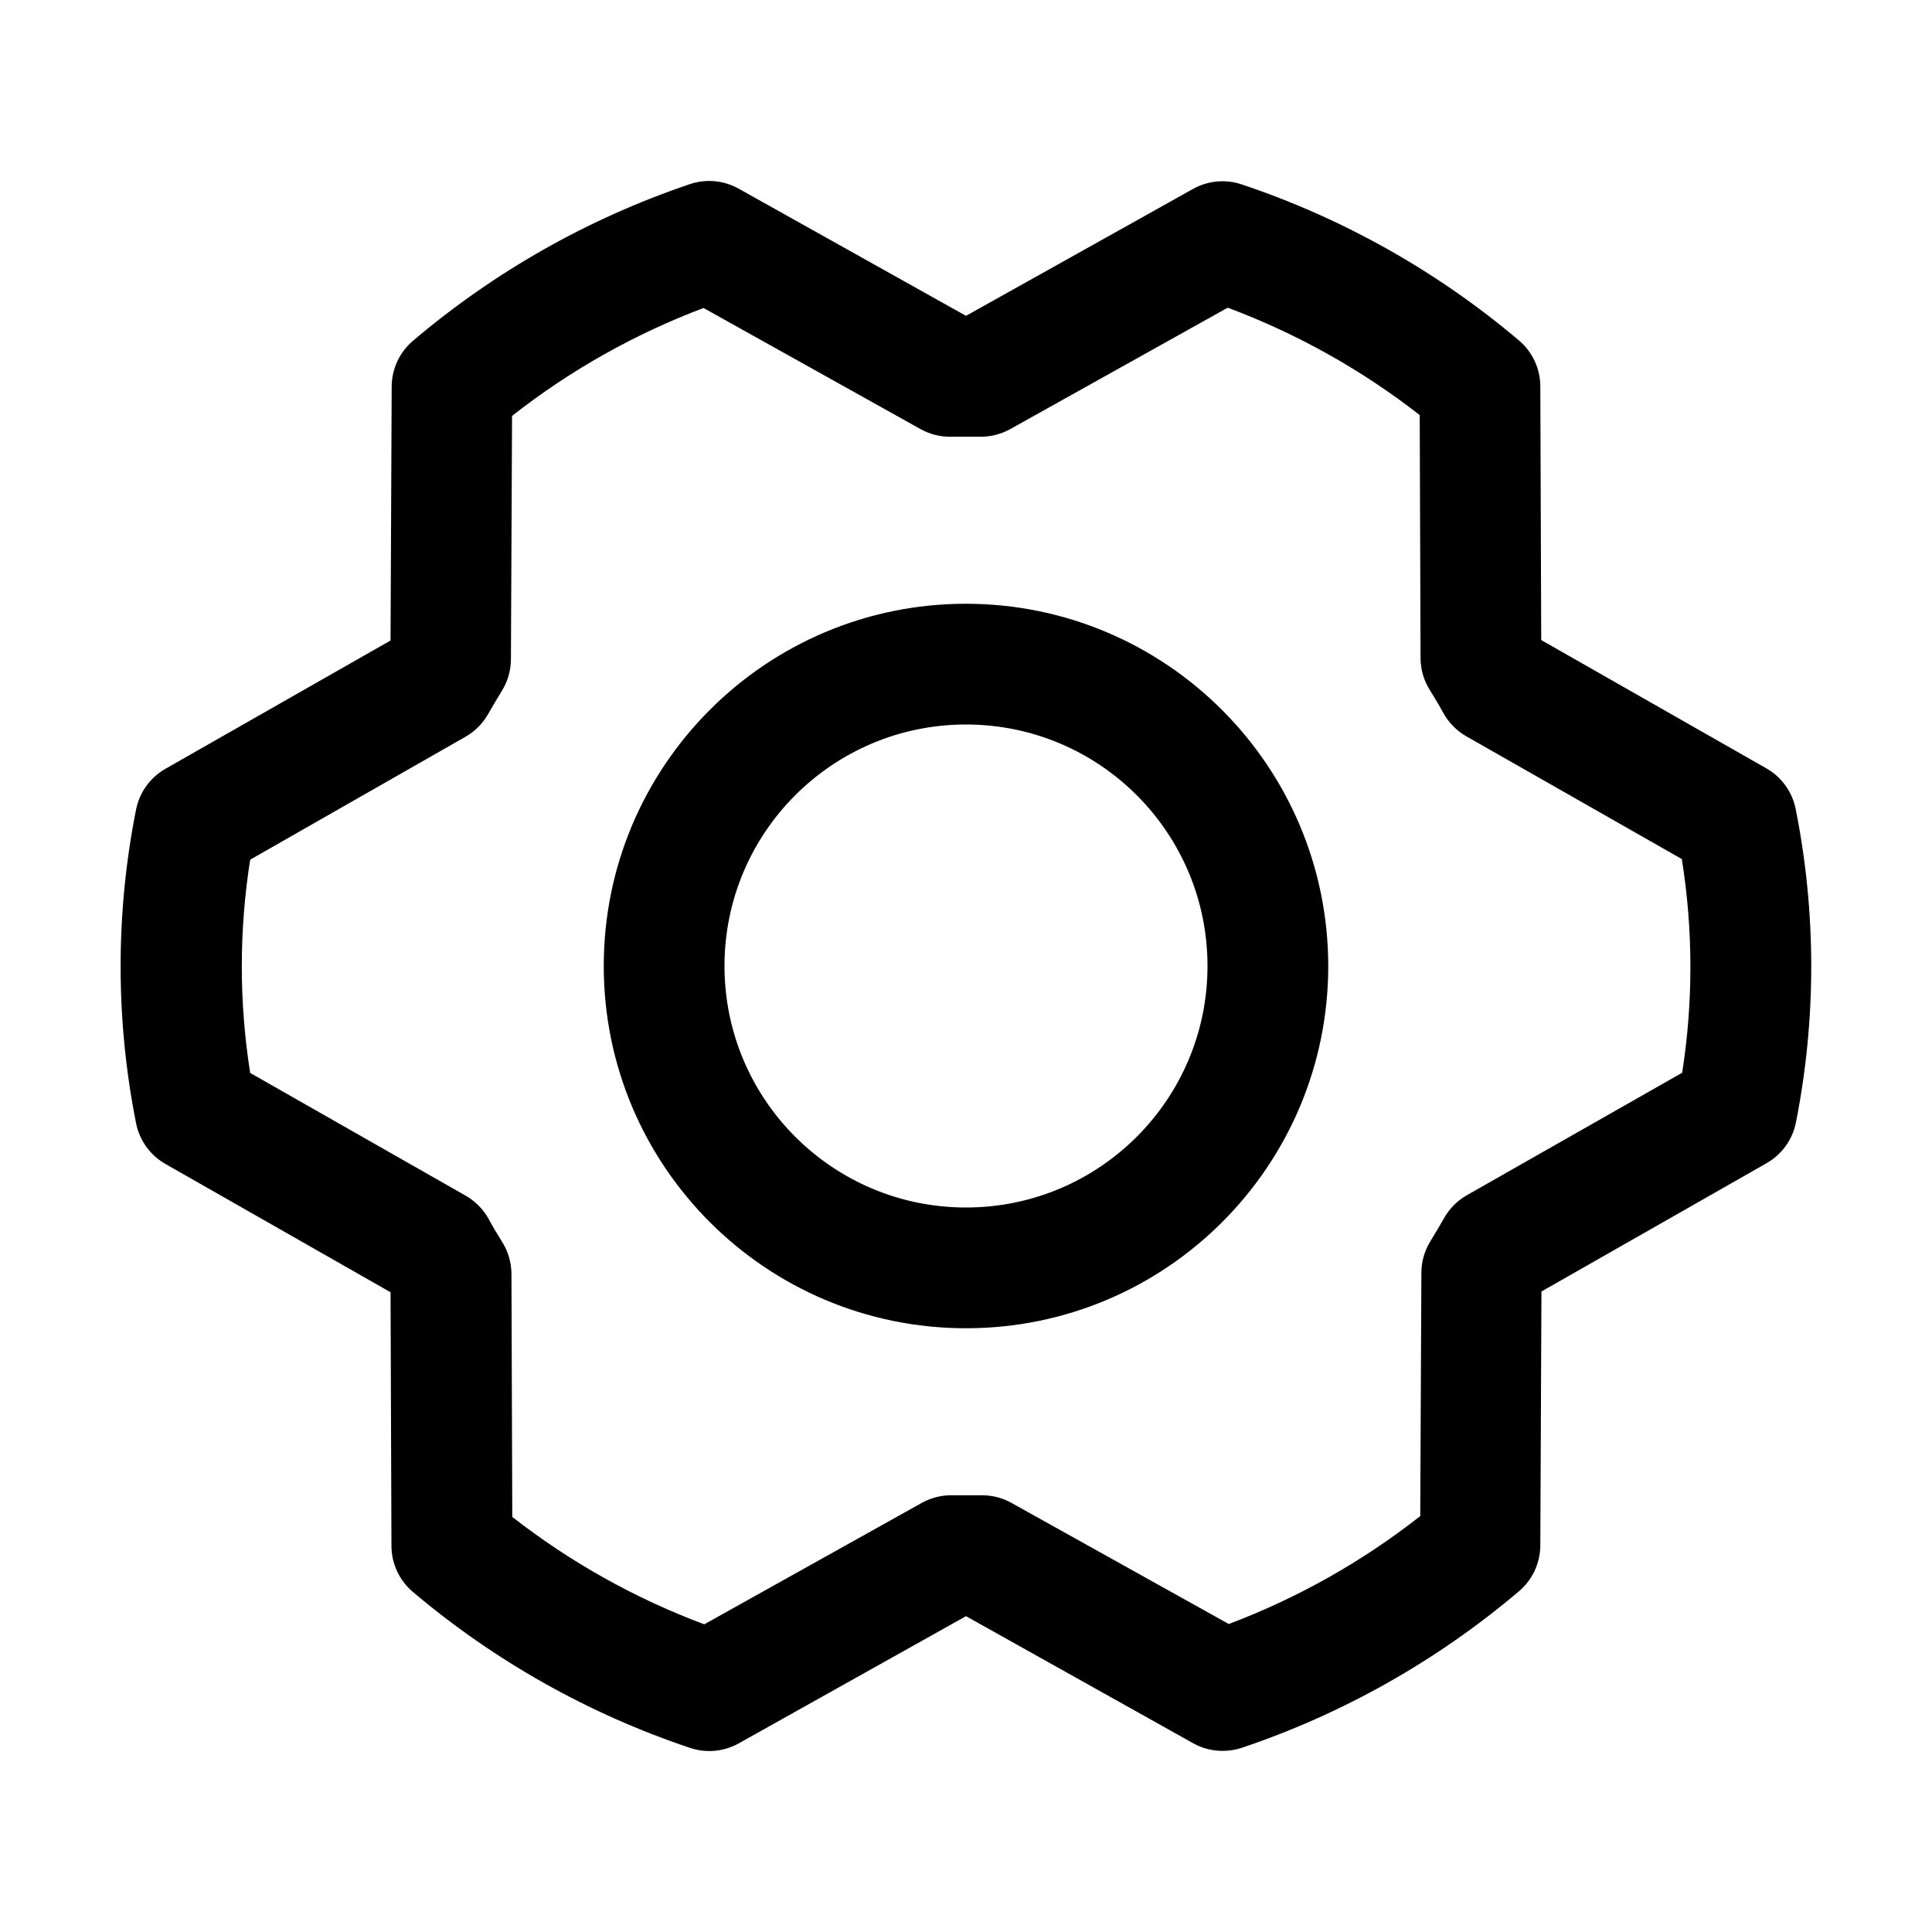
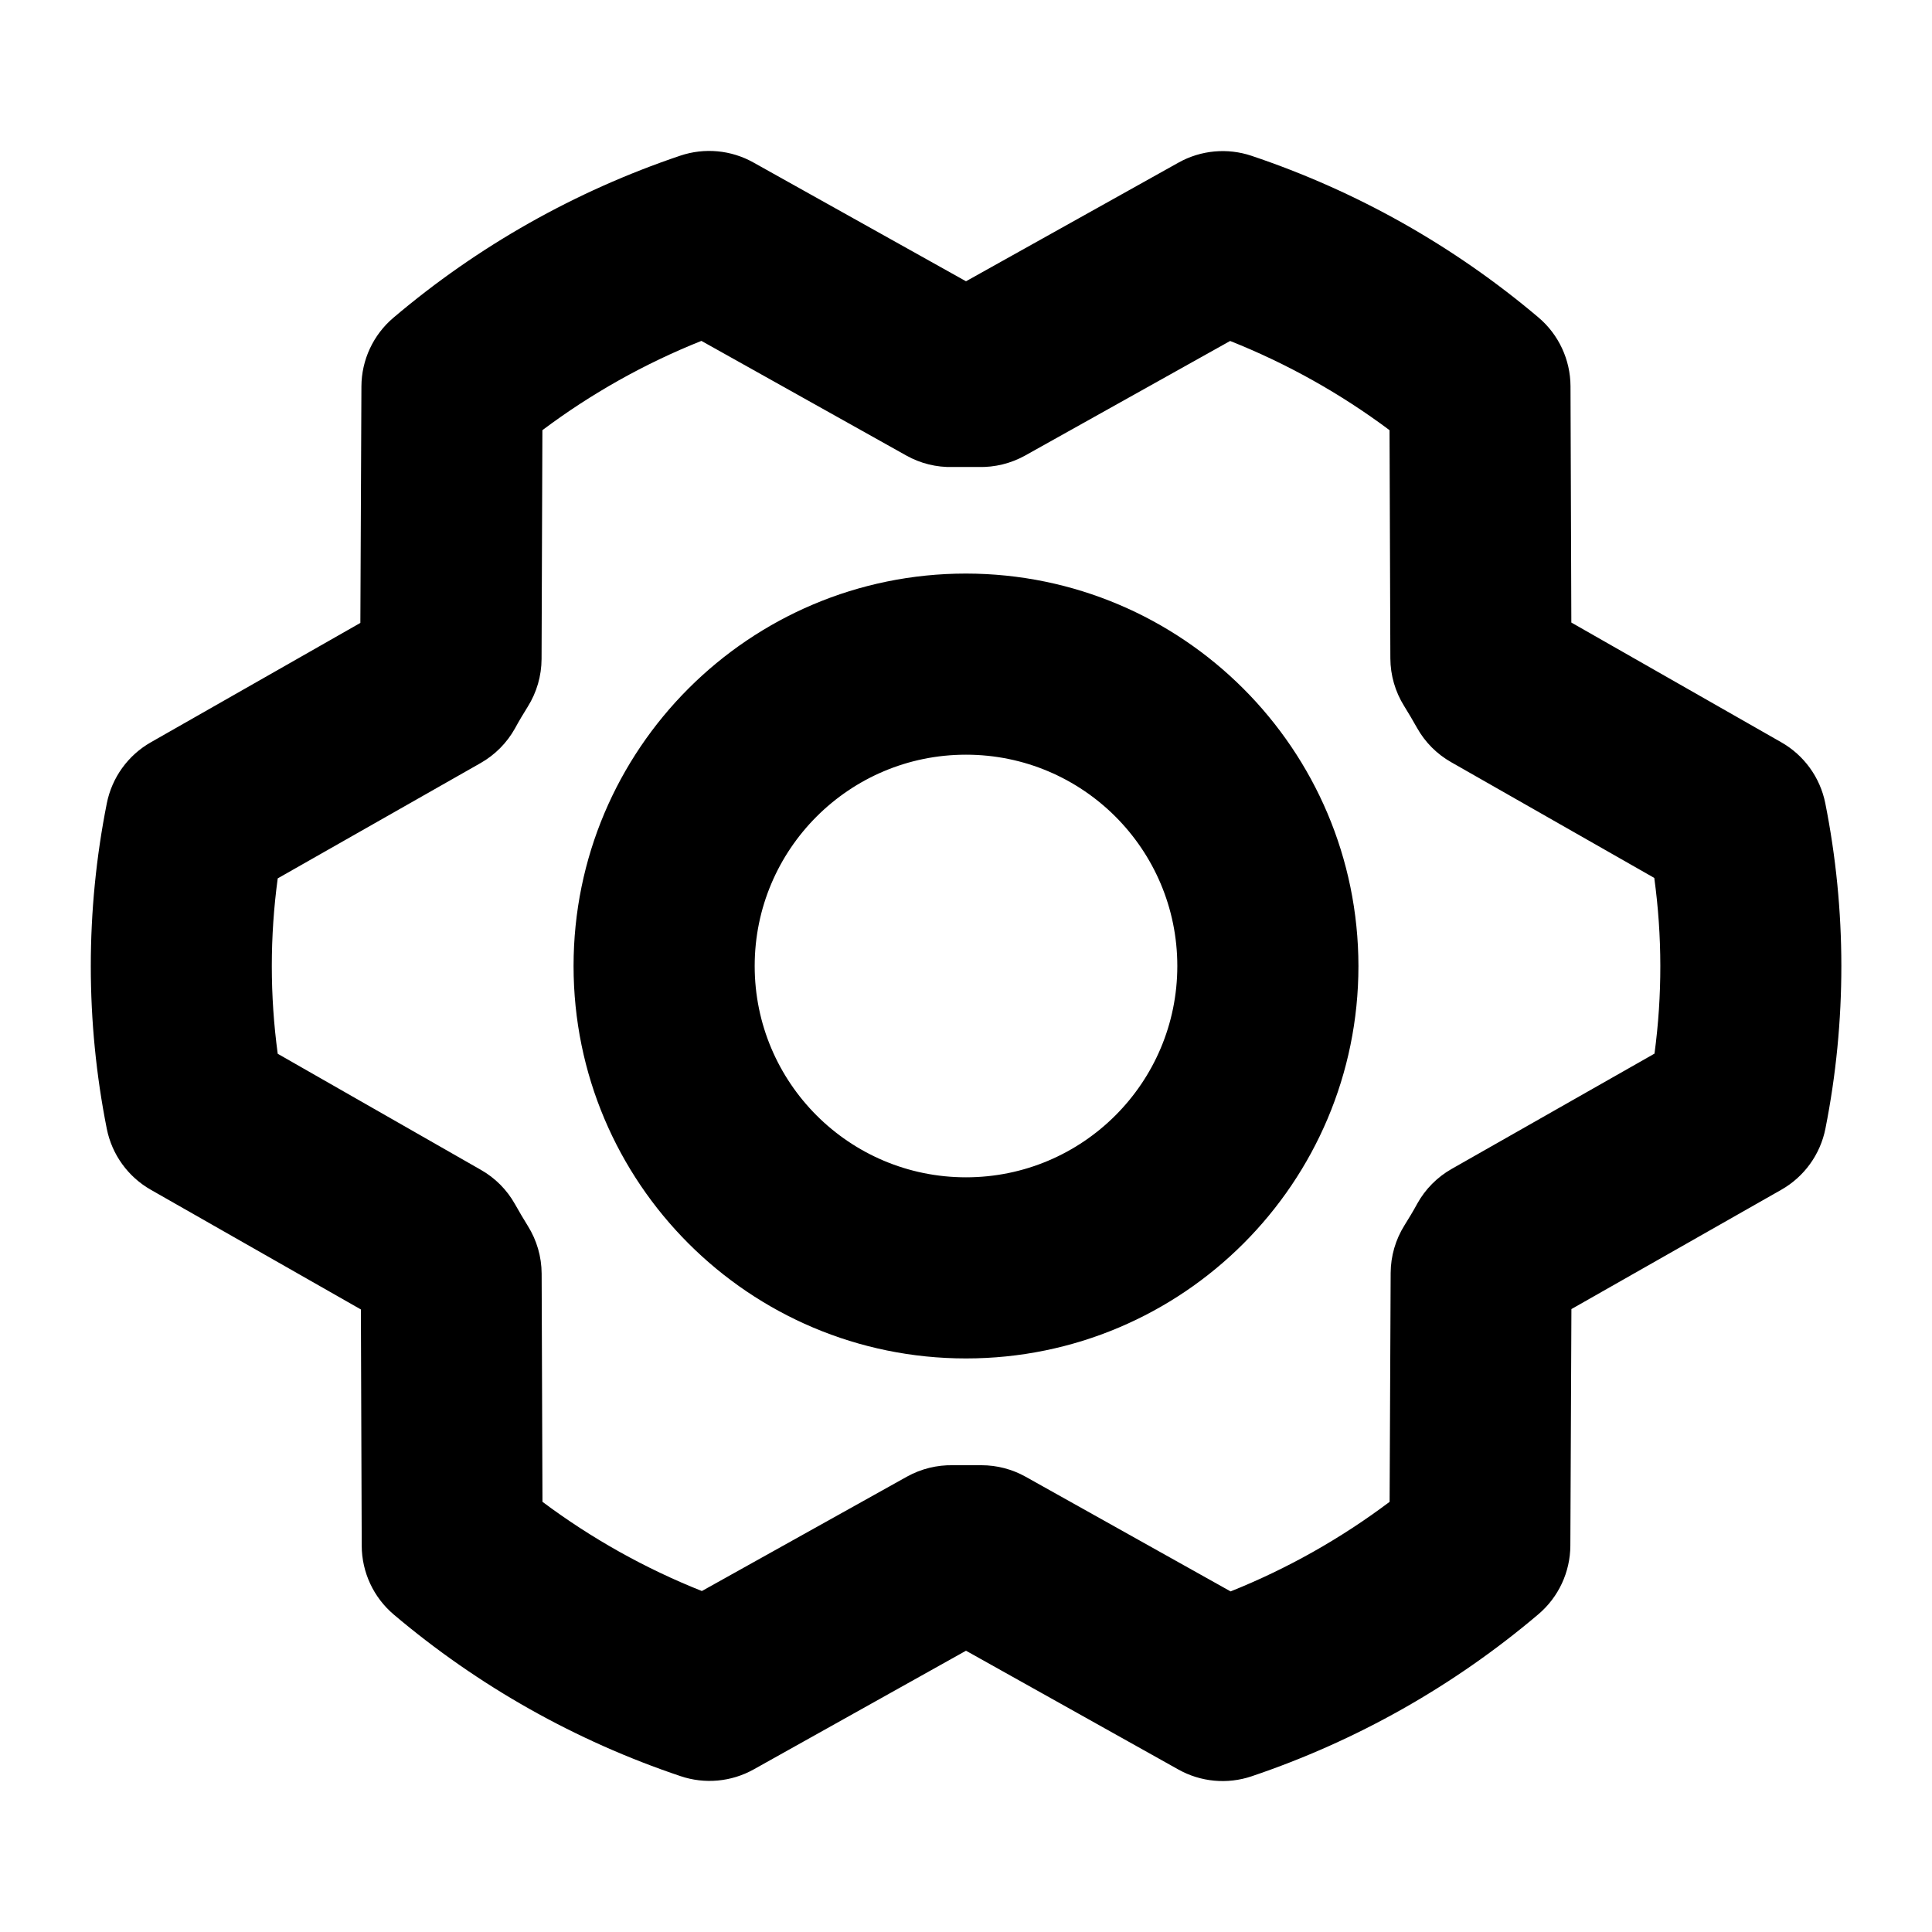
<svg xmlns="http://www.w3.org/2000/svg" viewBox="0 0 256 256" fill="currentColor">
-   <path d="M128,80a48,48,0,1,0,48,48A48.05,48.05,0,0,0,128,80Zm0,80a32,32,0,1,1,32-32A32,32,0,0,1,128,160Zm109.94-52.79a8,8,0,0,0-3.89-5.4l-29.83-17-.12-33.62a8,8,0,0,0-2.83-6.08,111.91,111.91,0,0,0-36.72-20.67,8,8,0,0,0-6.46.59L128,41.85,97.88,25a8,8,0,0,0-6.47-.6A112.1,112.1,0,0,0,54.73,45.15a8,8,0,0,0-2.83,6.07l-.15,33.65-29.83,17a8,8,0,0,0-3.89,5.4,106.47,106.47,0,0,0,0,41.56,8,8,0,0,0,3.89,5.4l29.83,17,.12,33.62a8,8,0,0,0,2.83,6.08,111.91,111.91,0,0,0,36.72,20.67,8,8,0,0,0,6.46-.59L128,214.15,158.12,231a7.91,7.91,0,0,0,3.9,1,8.09,8.09,0,0,0,2.57-.42,112.1,112.1,0,0,0,36.68-20.73,8,8,0,0,0,2.83-6.07l.15-33.65,29.83-17a8,8,0,0,0,3.89-5.4A106.47,106.47,0,0,0,237.94,107.21Zm-15,34.91-28.57,16.25a8,8,0,0,0-3,3c-.58,1-1.19,2.06-1.81,3.06a7.94,7.94,0,0,0-1.22,4.21l-.15,32.25a95.89,95.89,0,0,1-25.37,14.3L134,199.13a8,8,0,0,0-3.91-1h-.19c-1.21,0-2.43,0-3.64,0a8.08,8.08,0,0,0-4.1,1l-28.84,16.1A96,96,0,0,1,67.88,201l-.11-32.2a8,8,0,0,0-1.22-4.22c-.62-1-1.23-2-1.8-3.06a8.09,8.09,0,0,0-3-3.06l-28.6-16.29a90.49,90.49,0,0,1,0-28.26L61.67,97.63a8,8,0,0,0,3-3c.58-1,1.19-2.06,1.81-3.06a7.94,7.94,0,0,0,1.22-4.21l.15-32.25a95.89,95.89,0,0,1,25.37-14.3L122,56.87a8,8,0,0,0,4.1,1c1.21,0,2.43,0,3.64,0a8.08,8.08,0,0,0,4.1-1l28.84-16.1A96,96,0,0,1,188.12,55l.11,32.2a8,8,0,0,0,1.22,4.22c.62,1,1.23,2,1.8,3.06a8.09,8.09,0,0,0,3,3.06l28.6,16.29A90.49,90.49,0,0,1,222.9,142.12Z" />
+   <path d="M128,76a52,52,0,1,0,52,52A52.06,52.06,0,0,0,128,76Zm0,80a28,28,0,1,1,28-28A28,28,0,0,1,128,156Zm113.86-49.57A12,12,0,0,0,236,98.34L208.21,82.49l-.11-31.31a12,12,0,0,0-4.25-9.12,116,116,0,0,0-38-21.41,12,12,0,0,0-9.68.89L128,37.27,99.83,21.53a12,12,0,0,0-9.7-.9,116.06,116.06,0,0,0-38,21.47,12,12,0,0,0-4.24,9.1l-.14,31.34L20,98.35a12,12,0,0,0-5.85,8.11,110.7,110.7,0,0,0,0,43.11A12,12,0,0,0,20,157.66l27.82,15.85.11,31.31a12,12,0,0,0,4.25,9.12,116,116,0,0,0,38,21.41,12,12,0,0,0,9.68-.89L128,218.73l28.14,15.74a12,12,0,0,0,9.7.9,116.06,116.06,0,0,0,38-21.47,12,12,0,0,0,4.24-9.1l.14-31.34,27.81-15.81a12,12,0,0,0,5.85-8.11A110.7,110.7,0,0,0,241.86,106.43Zm-22.63,33.18-26.88,15.28a11.94,11.94,0,0,0-4.55,4.59c-.54,1-1.11,1.93-1.7,2.88a12,12,0,0,0-1.83,6.31L184.13,199a91.83,91.83,0,0,1-21.07,11.87l-27.15-15.19a12,12,0,0,0-5.86-1.53h-.29c-1.14,0-2.3,0-3.44,0a12.08,12.08,0,0,0-6.14,1.51L93,210.82A92.27,92.27,0,0,1,71.88,199l-.11-30.24a12,12,0,0,0-1.83-6.32c-.58-.94-1.16-1.91-1.7-2.88A11.92,11.92,0,0,0,63.7,155L36.8,139.63a86.53,86.53,0,0,1,0-23.24l26.88-15.28a12,12,0,0,0,4.55-4.58c.54-1,1.11-1.94,1.7-2.89a12,12,0,0,0,1.83-6.31L71.87,57A91.83,91.83,0,0,1,92.94,45.17l27.15,15.19a11.92,11.92,0,0,0,6.15,1.52c1.14,0,2.3,0,3.44,0a12.08,12.08,0,0,0,6.14-1.51L163,45.18A92.27,92.27,0,0,1,184.12,57l.11,30.24a12,12,0,0,0,1.83,6.32c.58.94,1.16,1.91,1.7,2.88A11.92,11.92,0,0,0,192.3,101l26.9,15.33A86.53,86.53,0,0,1,219.23,139.61Z" />
</svg>
